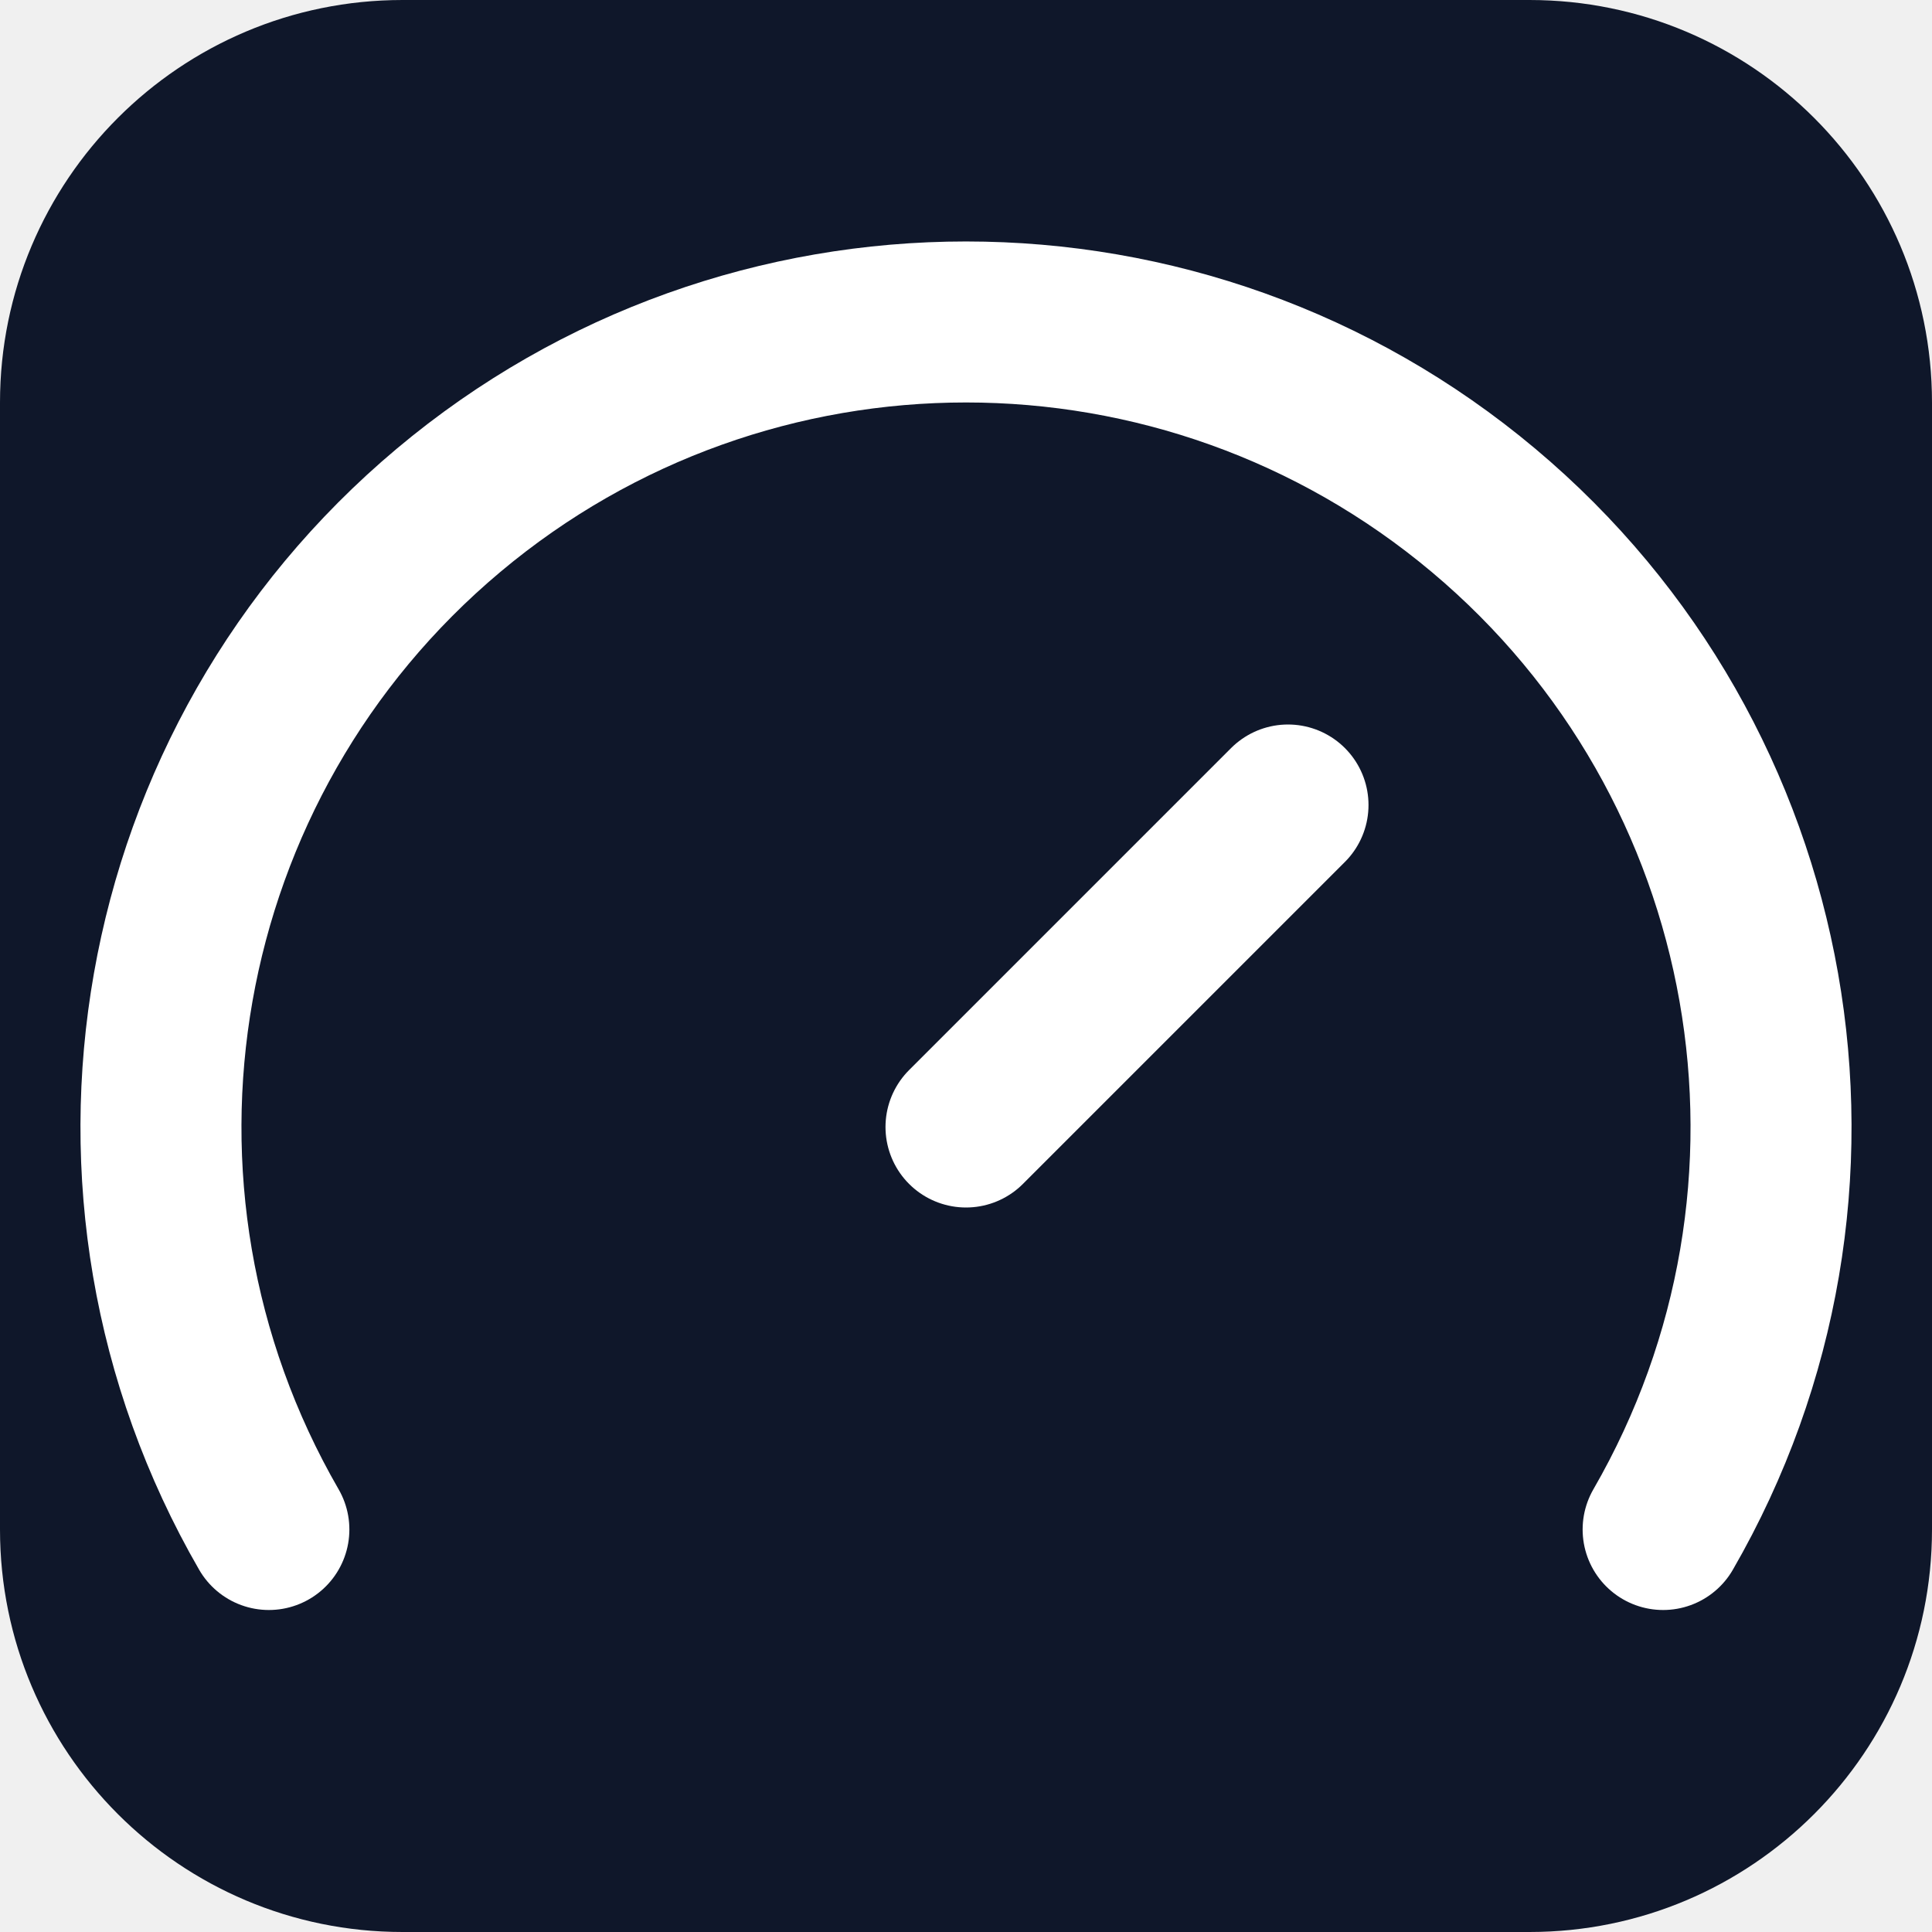
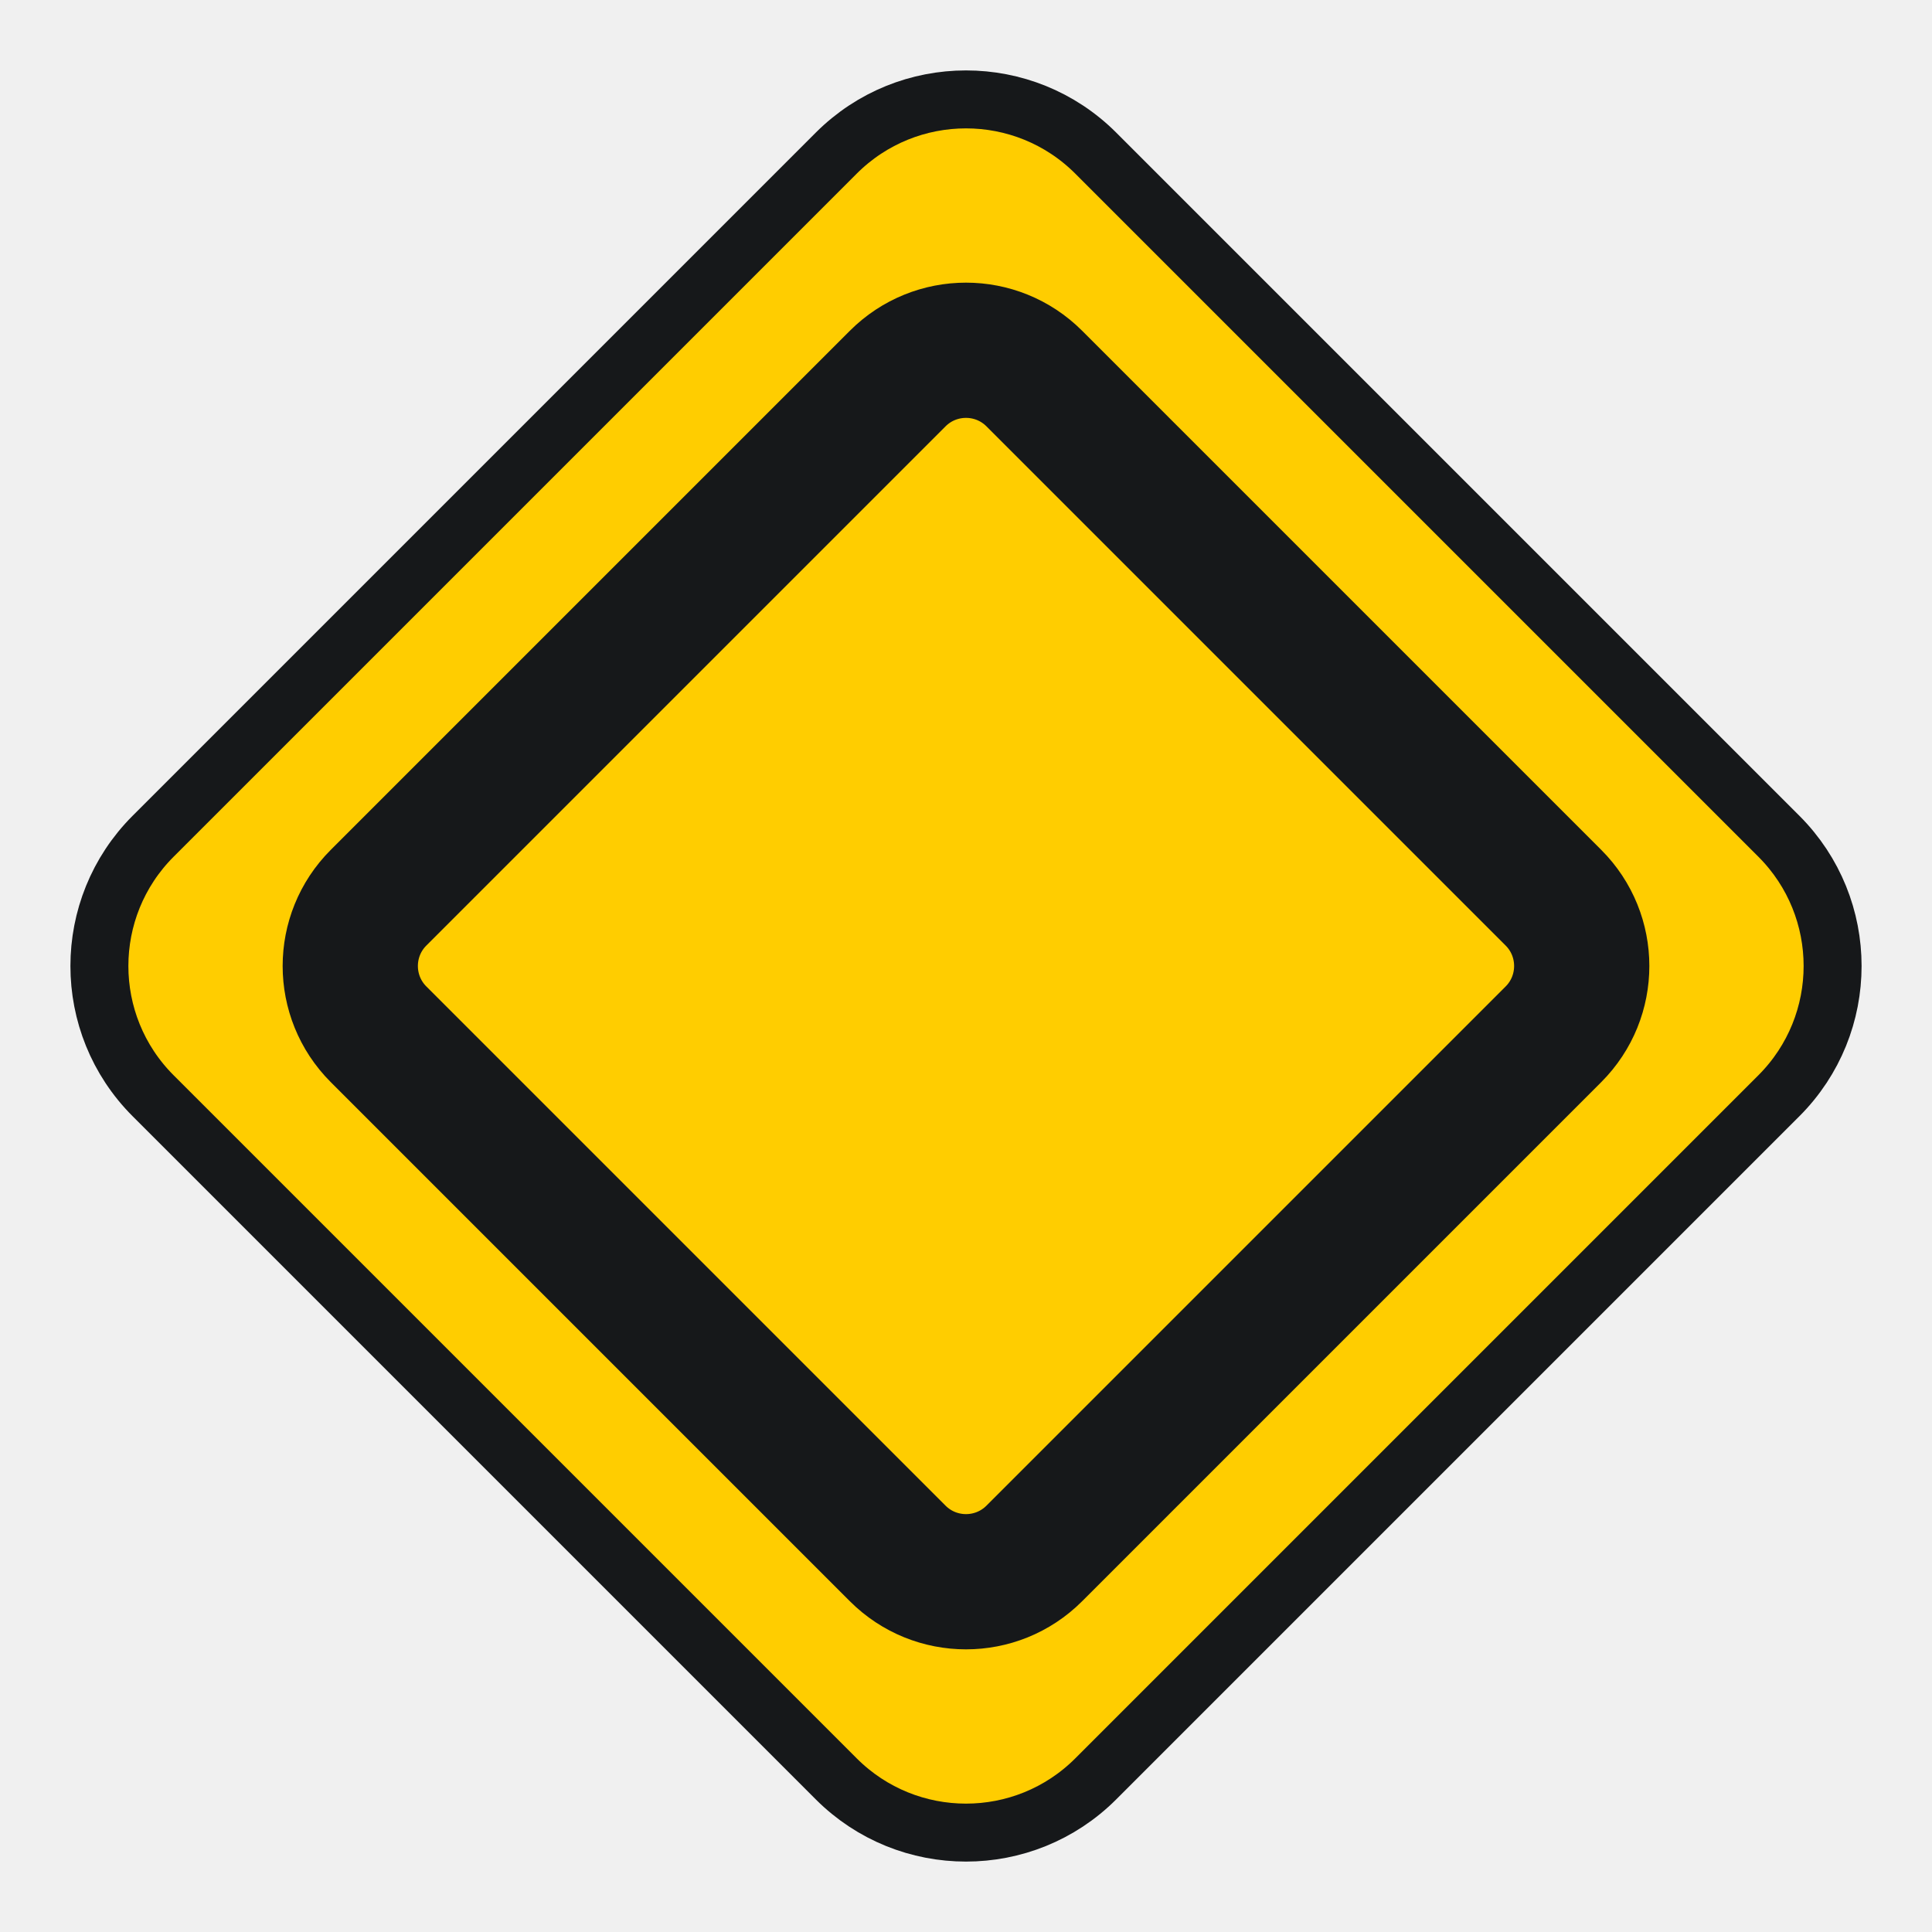
- <svg xmlns="http://www.w3.org/2000/svg" viewBox="0 0 24 24" fill="none">
-   <rect width="24" height="24" rx="5" fill="#0f172a" />
-   <path d="M12 14L16 10" stroke="#ffffff" stroke-width="2" stroke-linecap="round" stroke-linejoin="round" />
-   <path d="M3.34 19A10 10 0 1 1 20.66 19" stroke="#ffffff" stroke-width="2" stroke-linecap="round" stroke-linejoin="round" />
+ <svg xmlns="http://www.w3.org/2000/svg" viewBox="0 0 20 20">
+   <rect x="3.1" y="3.1" width="13.8" height="13.8" rx="1.9" transform="rotate(45 10 10)" fill="#ffcd00" stroke="#16181a" stroke-width="0.6" />
+   <rect x="5.2" y="5.2" width="9.6" height="9.6" rx="1" transform="rotate(45 10 10)" fill="none" stroke="#16181a" stroke-width="1.4" />
</svg>
